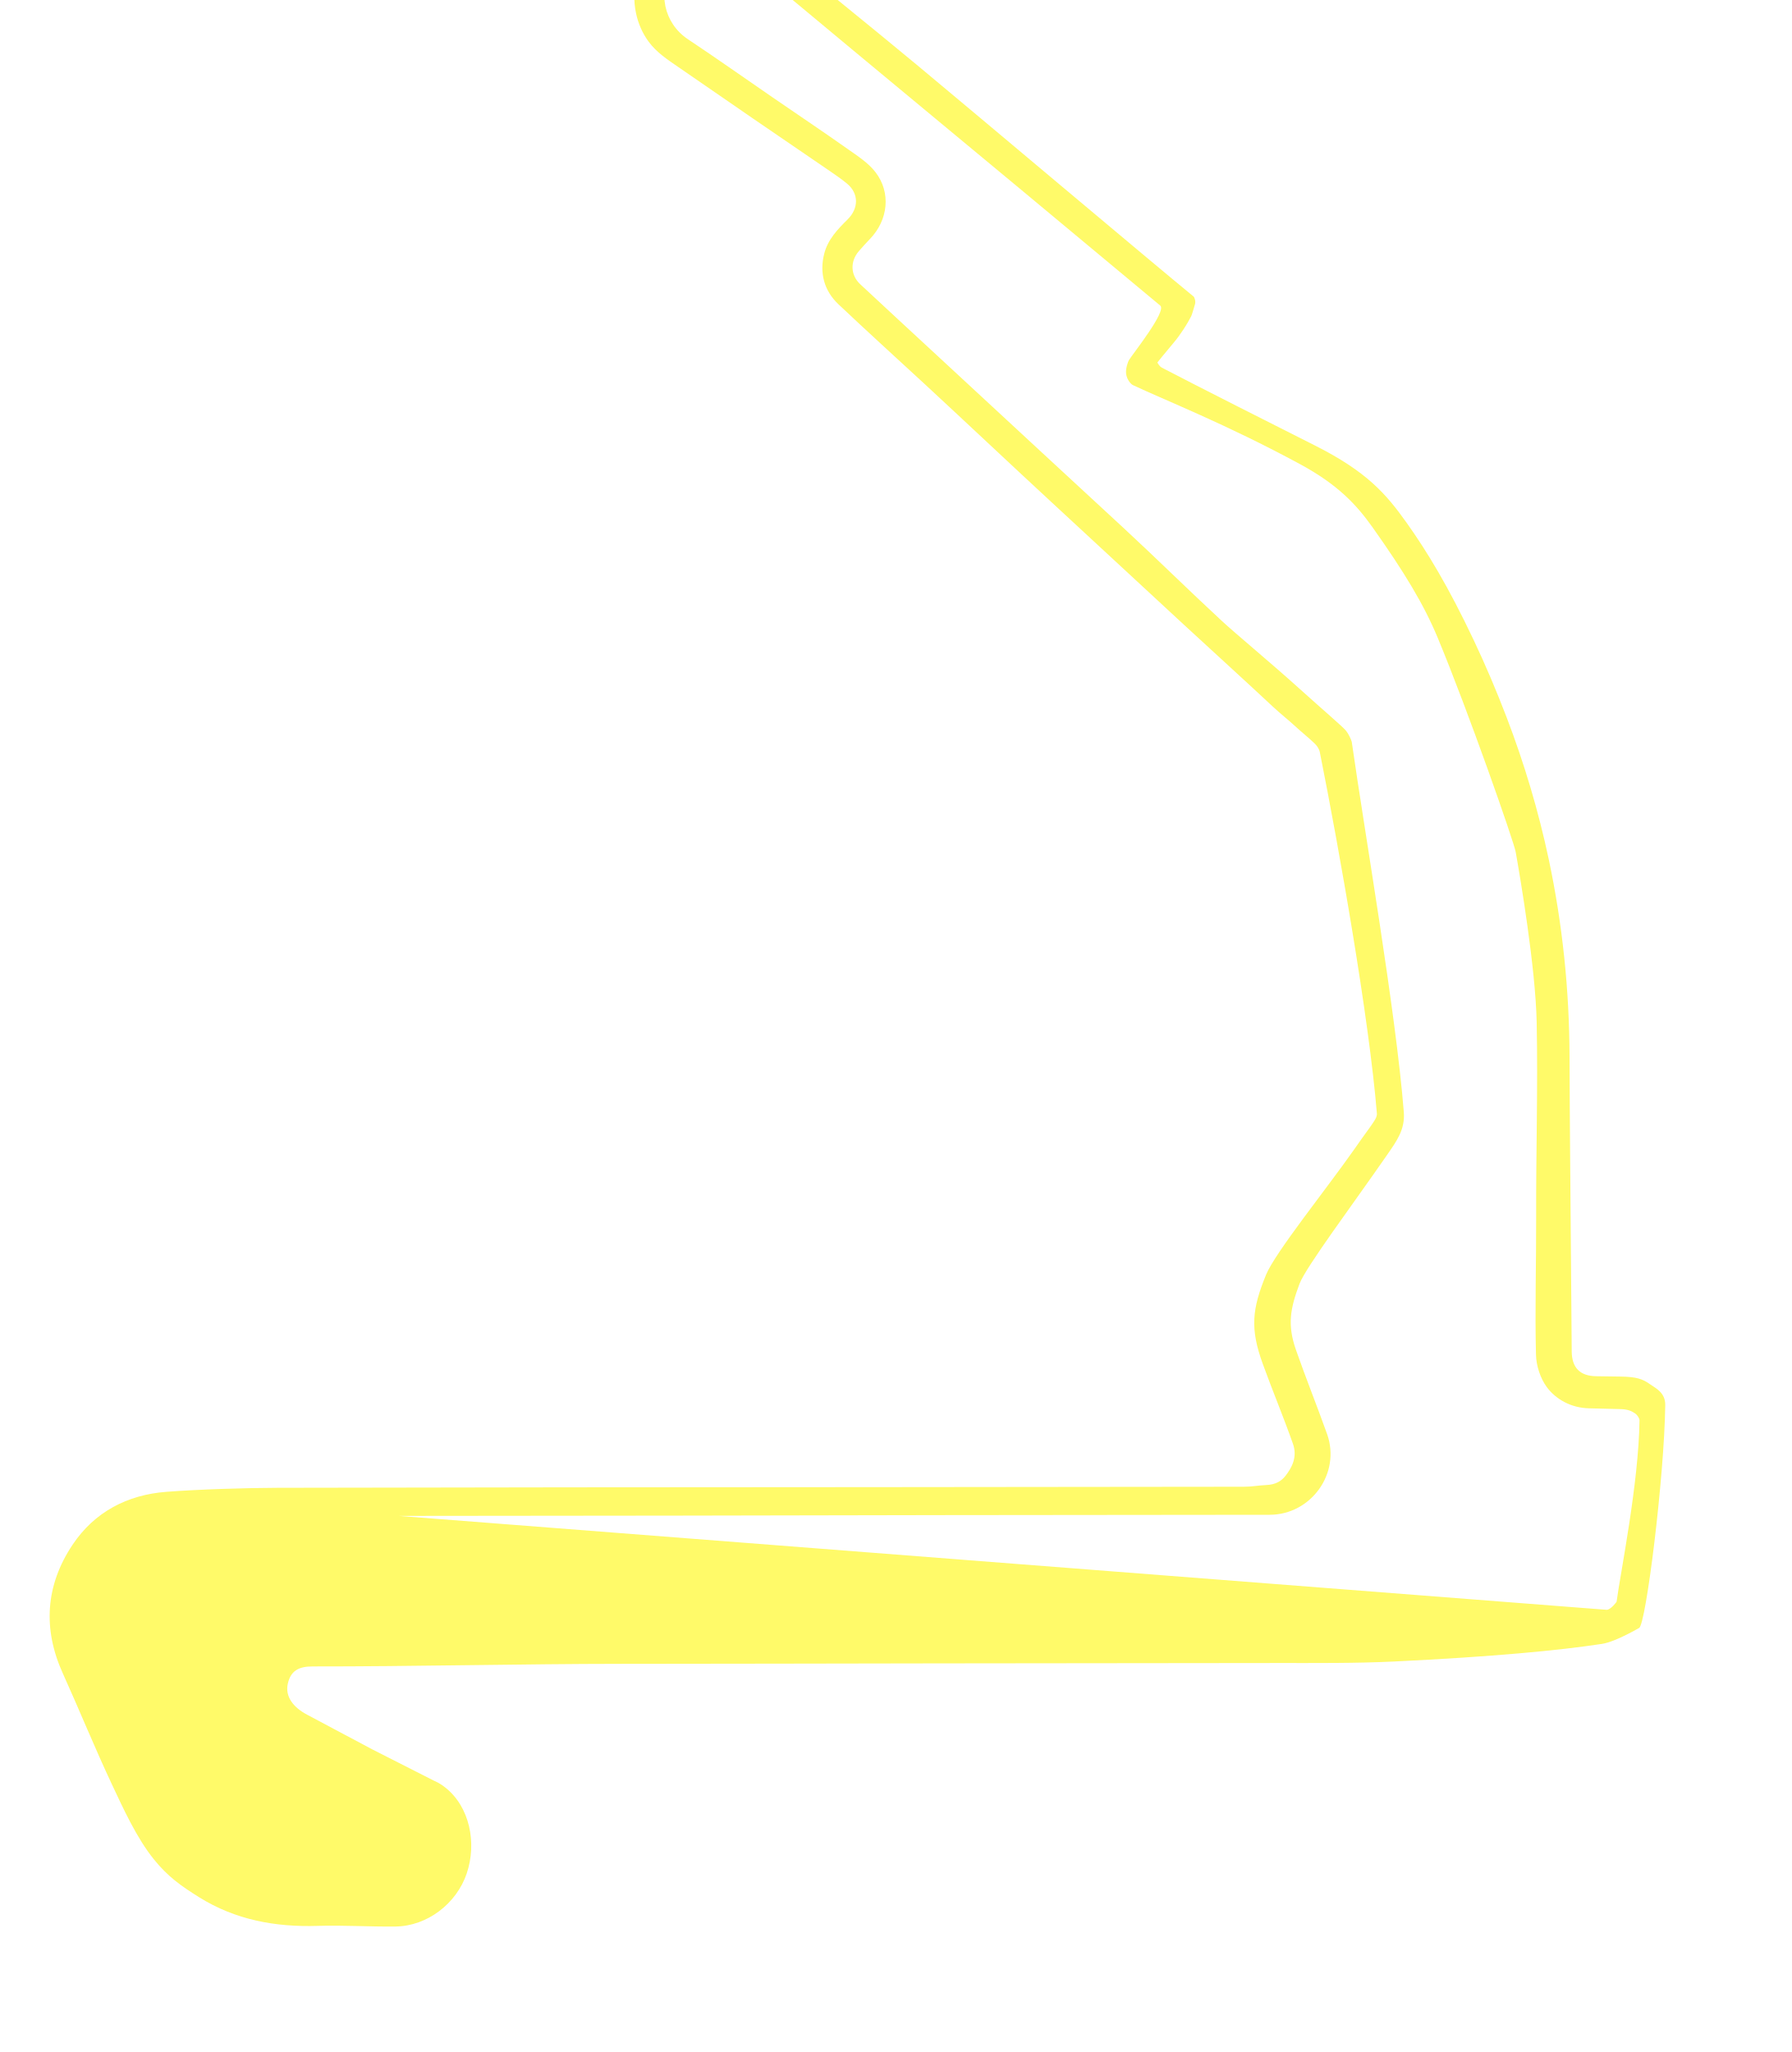
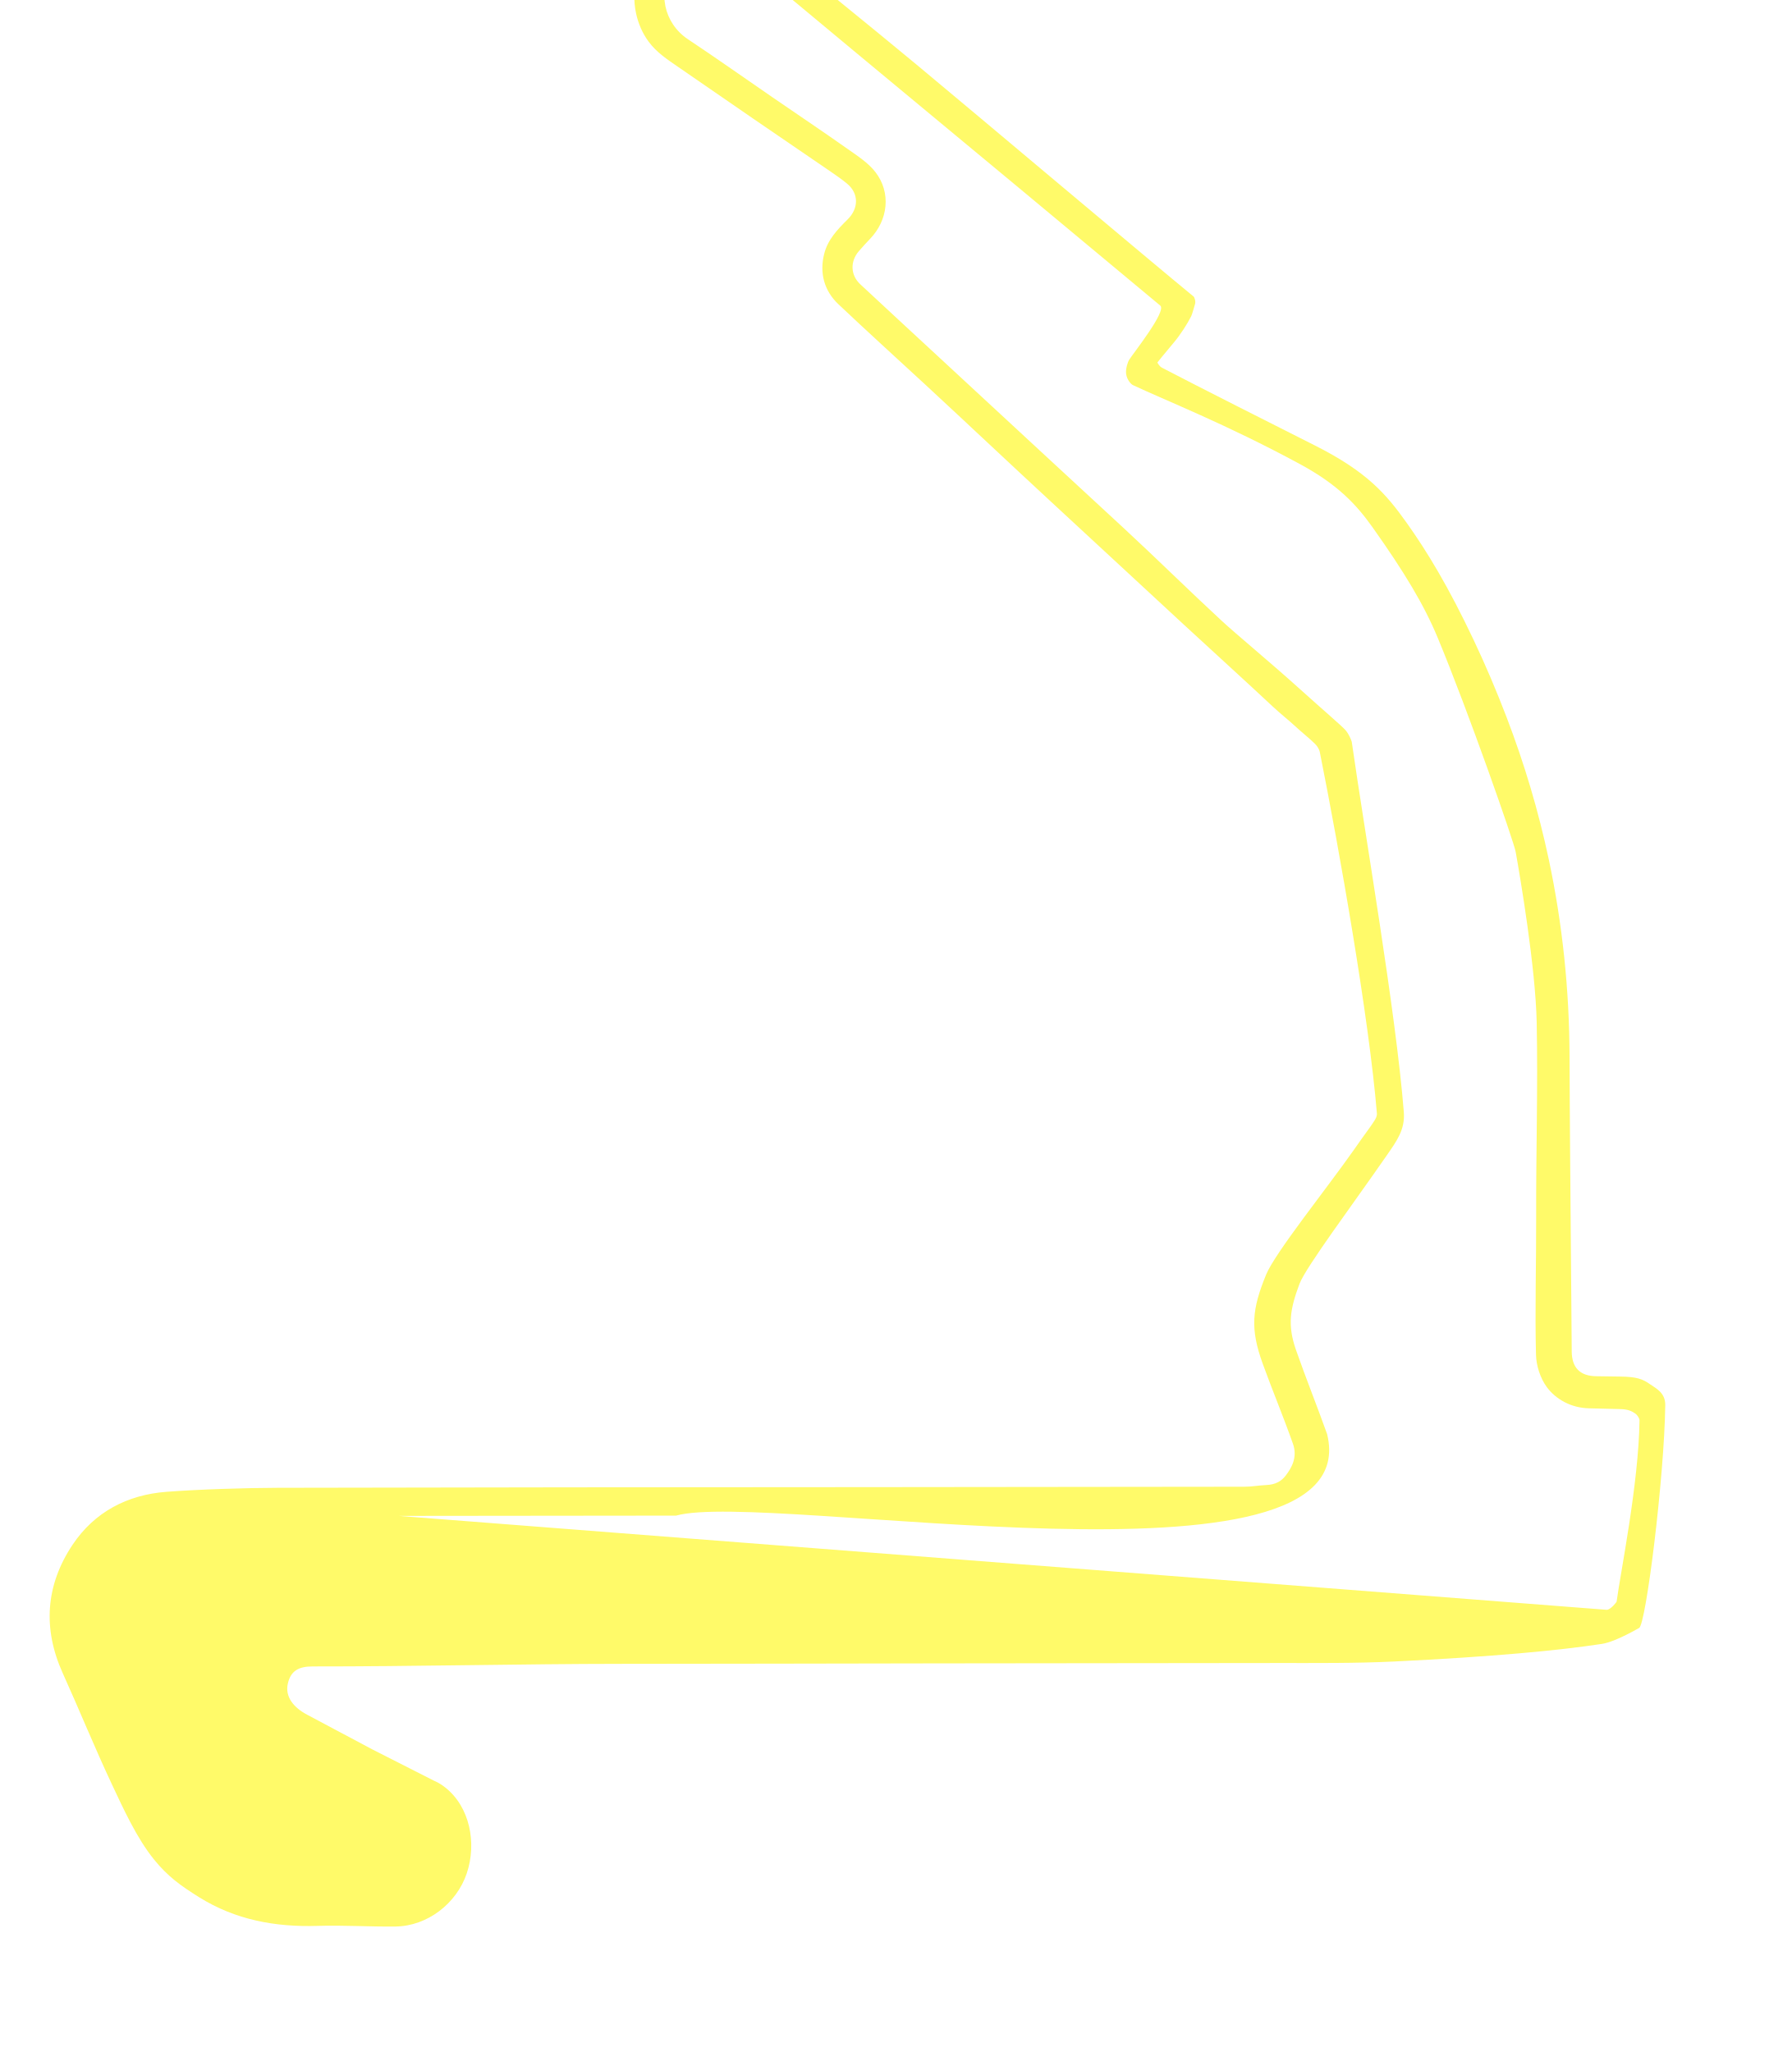
<svg xmlns="http://www.w3.org/2000/svg" width="230.373mm" height="263.863mm" viewBox="0 0 230.373 263.863" version="1.1" id="svg1" xml:space="preserve">
  <defs id="defs1" />
  <g id="layer1" transform="translate(58.30594,94.57387)">
-     <path id="path1" d="m -7.027,100.354 c 11.883,-0.009 23.765,-0.019 35.648,-0.037 11.56,-0.017 23.121,-0.049 34.681,-0.065 13.878,-0.019 27.755,-0.027 41.632,-0.042 5.345,-0.006 9.181,-5.362 7.39,-10.38 -1.293,-3.623 -2.734,-7.194 -4.003,-10.825 -1.125,-3.219 -0.74,-5.297 0.449,-8.479 0.797,-2.133 6.832,-10.185 11.194,-16.487 1.298,-1.876 2.405,-3.34 2.223,-5.63 -1.037,-12.999 -5.019,-35.832 -6.694,-47.602 -0.12,-0.38 -0.399,-0.995 -0.728,-1.408 -0.418,-0.525 -2.885,-2.609 -5.971,-5.397 -3.659,-3.305 -8.135,-7.003 -10.001,-8.73 -4.382,-4.053 -8.236,-7.877 -12.615,-11.933 -3.629,-3.361 -7.267,-6.713 -10.897,-10.072 -4.402,-4.073 -8.802,-8.149 -13.202,-12.224 -3.262,-3.021 -6.533,-6.033 -9.782,-9.068 -1.264,-1.181 -1.313,-2.944 -0.168,-4.265 0.46,-0.531 0.934,-1.053 1.422,-1.559 2.337,-2.422 2.739,-5.961 0.695,-8.6 -0.921,-1.19 -2.289,-2.068 -3.547,-2.956 -3.182,-2.247 -6.418,-4.415 -9.629,-6.621 -3.645,-2.504 -7.255,-5.059 -10.936,-7.509 -3.087,-2.055 -3.983,-6.175 -1.863,-9.102 2.125,-2.934 6.327,-3.426 9.197,-1.048 4.661,3.862 9.303,7.746 13.959,11.614 7.131,5.925 14.266,11.846 21.401,17.766 1.315,1.092 17.439,14.514 18.046,15.027 0.852,0.719 -3.489,6.139 -4.024,7.006 -0.12,0.194 -0.448,1.078 -0.369,1.745 0.093,0.782 0.623,1.353 0.875,1.472 4.049,1.915 11.948,4.997 21.511,10.177 4.833,2.618 7.235,5.198 9.308,8.121 4.088,5.766 6.599,9.929 8.371,14.192 3.954,9.513 9.786,26.21 10.023,27.527 0.586,3.258 2.564,14.937 2.704,21.962 0.167,8.418 -0.095,16.621 -0.069,25.042 0.018,5.78 -0.169,11.951 -0.021,17.678 0.036,1.399 0.555,3.005 1.382,4.134 1.134,1.549 3.103,2.694 5.443,2.741 1.29,0.026 2.756,0.066 4.046,0.1 1.072,0.029 1.495,0.31 1.905,0.581 0.208,0.138 0.537,0.579 0.533,0.87 -0.107,8.145 -2.446,19.56 -2.948,23.327 0,0 -0.655,0.936 -1.233,1.034 m -158.746,17.946 c -2.854,-1.518 -5.525,-2.945 -8.382,-4.459 -1.729,-0.916 -2.887,-2.302 -2.473,-4.04 0.375,-1.571 1.335,-2.171 3.189,-2.169 12.528,0.016 27.115,-0.328 39.643,-0.332 13.585,-0.004 27.17,-0.042 40.755,-0.06 14.553,-0.019 29.106,-0.036 43.659,-0.047 4.987,-0.004 10.015,0.047 15,-0.194 12.612,-0.61 21.192,-1.42 26.712,-2.265 1.857,-0.284 4.992,-2.198 4.77,-2.043 0.873,-0.404 3.245,-19.361 3.364,-28.67 0.02,-1.588 -1.21,-2.15 -1.924,-2.655 -0.977,-0.69 -1.739,-0.985 -3.89,-1.007 -1.027,-0.011 -2.054,-0.03 -3.082,-0.044 -2.053,-0.03 -3.107,-1.084 -3.129,-3.165 -0.036,-3.491 -0.059,-6.983 -0.085,-10.475 -0.069,-9.154 -0.167,-18.307 -0.196,-27.461 -0.027,-8.544 -0.897,-16.992 -2.669,-25.348 -1.322,-6.23 -3.152,-12.351 -5.413,-18.258 -1.291,-3.373 -2.671,-6.634 -4.233,-9.936 -3.261,-6.895 -6.004,-11.412 -8.646,-15.123 -2.608,-3.664 -5.091,-6.546 -11.745,-9.9 -4.586,-2.312 -15.18,-7.653 -19.722,-10.029 -0.227,-0.119 -0.474,-0.462 -0.564,-0.66 0,0 0.984,-1.237 2.061,-2.503 0.897,-1.055 1.793,-2.463 2.29,-3.452 0.1,-0.199 0.346,-1.064 0.491,-1.565 0.102,-0.352 -0.072,-0.867 -0.194,-0.967 -4.955,-4.05 -28.443,-23.859 -35.598,-29.802 -6.48,-5.382 -13.442,-10.966 -19.946,-16.319 -3.836,-3.158 -9.603,-2.967 -13.179,0.348 -2.642,2.45 -3.681,6.056 -2.948,9.4 0.277,1.263 0.793,2.491 1.598,3.592 1.014,1.385 2.427,2.316 3.806,3.263 3.284,2.253 6.416,4.429 9.699,6.684 3.21,2.206 6.604,4.505 9.814,6.711 0.771,0.53 1.474,1.012 2.195,1.606 1.543,1.271 1.522,3.184 0.081,4.61 -1.306,1.292 -2.543,2.586 -3.009,4.415 -0.627,2.459 -0.008,4.752 1.817,6.48 3.675,3.481 7.468,6.912 11.184,10.349 5.498,5.086 10.661,9.97 16.161,15.054 5.887,5.441 11.155,10.334 17.042,15.774 3.424,3.164 8.174,7.478 11.479,10.575 0.935,0.876 2.112,1.805 2.901,2.544 0.704,0.66 1.745,1.489 2.471,2.192 0.133,0.129 0.242,0.259 0.332,0.386 0.202,0.287 0.301,0.554 0.338,0.739 2.515,12.577 6.326,34.187 7.335,46.44 0.03,0.369 -0.149,0.682 -0.363,1.011 -0.169,0.259 -0.348,0.534 -0.55,0.809 -0.667,0.908 -1.369,1.907 -2.058,2.891 -3.379,4.825 -10.127,13.223 -11.277,16.04 -1.805,4.421 -2.079,6.905 -0.419,11.473 1.273,3.506 2.634,6.75 3.877,10.266 0.6,1.697 -0.142,3.063 -0.935,4.088 -0.549,0.711 -1.276,1.162 -2.521,1.218 -1.113,0.05 -1.733,0.215 -2.848,0.216 -15.785,0.018 -31.57,0.037 -47.355,0.05 -13.086,0.011 -26.172,0.012 -39.257,0.026 -12.527,0.013 -25.055,0.031 -37.582,0.06 -4.107,0.009 -10.289,0.204 -14.373,0.519 -4.996,0.385 -9.226,2.587 -12.043,6.81 -3.477,5.212 -3.843,10.801 -1.26,16.51 2.117,4.679 4.128,9.634 6.313,14.279 1.469,3.122 3.184,6.91 5.413,9.668 1.766,2.185 3.415,3.367 5.801,4.858 4.678,2.923 9.8,3.857 15.241,3.689 3.337,-0.104 6.683,0.121 10.023,0.081 4.066,-0.049 7.844,-2.934 9.158,-6.846 1.315,-3.916 0.373,-8.573 -2.792,-11.049 -0.366,-0.286 -0.804,-0.59 -1.384,-0.832 z" style="fill:#fffa69;fill-opacity:1;fill-rule:nonzero;stroke:none;stroke-width:0.353" />
+     <path id="path1" d="m -7.027,100.354 c 11.883,-0.009 23.765,-0.019 35.648,-0.037 11.651,-3.283 89.07,11.259 83.704,-10.487 -1.293,-3.623 -2.734,-7.194 -4.003,-10.825 -1.125,-3.219 -0.74,-5.297 0.449,-8.479 0.797,-2.133 6.832,-10.185 11.194,-16.487 1.298,-1.876 2.405,-3.34 2.223,-5.63 -1.037,-12.999 -5.019,-35.832 -6.694,-47.602 -0.12,-0.38 -0.399,-0.995 -0.728,-1.408 -0.418,-0.525 -2.885,-2.609 -5.971,-5.397 -3.659,-3.305 -8.135,-7.003 -10.001,-8.73 -4.382,-4.053 -8.236,-7.877 -12.615,-11.933 -3.629,-3.361 -7.267,-6.713 -10.897,-10.072 -4.402,-4.073 -8.802,-8.149 -13.202,-12.224 -3.262,-3.021 -6.533,-6.033 -9.782,-9.068 -1.264,-1.181 -1.313,-2.944 -0.168,-4.265 0.46,-0.531 0.934,-1.053 1.422,-1.559 2.337,-2.422 2.739,-5.961 0.695,-8.6 -0.921,-1.19 -2.289,-2.068 -3.547,-2.956 -3.182,-2.247 -6.418,-4.415 -9.629,-6.621 -3.645,-2.504 -7.255,-5.059 -10.936,-7.509 -3.087,-2.055 -3.983,-6.175 -1.863,-9.102 2.125,-2.934 6.327,-3.426 9.197,-1.048 4.661,3.862 9.303,7.746 13.959,11.614 7.131,5.925 14.266,11.846 21.401,17.766 1.315,1.092 17.439,14.514 18.046,15.027 0.852,0.719 -3.489,6.139 -4.024,7.006 -0.12,0.194 -0.448,1.078 -0.369,1.745 0.093,0.782 0.623,1.353 0.875,1.472 4.049,1.915 11.948,4.997 21.511,10.177 4.833,2.618 7.235,5.198 9.308,8.121 4.088,5.766 6.599,9.929 8.371,14.192 3.954,9.513 9.786,26.21 10.023,27.527 0.586,3.258 2.564,14.937 2.704,21.962 0.167,8.418 -0.095,16.621 -0.069,25.042 0.018,5.78 -0.169,11.951 -0.021,17.678 0.036,1.399 0.555,3.005 1.382,4.134 1.134,1.549 3.103,2.694 5.443,2.741 1.29,0.026 2.756,0.066 4.046,0.1 1.072,0.029 1.495,0.31 1.905,0.581 0.208,0.138 0.537,0.579 0.533,0.87 -0.107,8.145 -2.446,19.56 -2.948,23.327 0,0 -0.655,0.936 -1.233,1.034 m -158.746,17.946 c -2.854,-1.518 -5.525,-2.945 -8.382,-4.459 -1.729,-0.916 -2.887,-2.302 -2.473,-4.04 0.375,-1.571 1.335,-2.171 3.189,-2.169 12.528,0.016 27.115,-0.328 39.643,-0.332 13.585,-0.004 27.17,-0.042 40.755,-0.06 14.553,-0.019 29.106,-0.036 43.659,-0.047 4.987,-0.004 10.015,0.047 15,-0.194 12.612,-0.61 21.192,-1.42 26.712,-2.265 1.857,-0.284 4.992,-2.198 4.77,-2.043 0.873,-0.404 3.245,-19.361 3.364,-28.67 0.02,-1.588 -1.21,-2.15 -1.924,-2.655 -0.977,-0.69 -1.739,-0.985 -3.89,-1.007 -1.027,-0.011 -2.054,-0.03 -3.082,-0.044 -2.053,-0.03 -3.107,-1.084 -3.129,-3.165 -0.036,-3.491 -0.059,-6.983 -0.085,-10.475 -0.069,-9.154 -0.167,-18.307 -0.196,-27.461 -0.027,-8.544 -0.897,-16.992 -2.669,-25.348 -1.322,-6.23 -3.152,-12.351 -5.413,-18.258 -1.291,-3.373 -2.671,-6.634 -4.233,-9.936 -3.261,-6.895 -6.004,-11.412 -8.646,-15.123 -2.608,-3.664 -5.091,-6.546 -11.745,-9.9 -4.586,-2.312 -15.18,-7.653 -19.722,-10.029 -0.227,-0.119 -0.474,-0.462 -0.564,-0.66 0,0 0.984,-1.237 2.061,-2.503 0.897,-1.055 1.793,-2.463 2.29,-3.452 0.1,-0.199 0.346,-1.064 0.491,-1.565 0.102,-0.352 -0.072,-0.867 -0.194,-0.967 -4.955,-4.05 -28.443,-23.859 -35.598,-29.802 -6.48,-5.382 -13.442,-10.966 -19.946,-16.319 -3.836,-3.158 -9.603,-2.967 -13.179,0.348 -2.642,2.45 -3.681,6.056 -2.948,9.4 0.277,1.263 0.793,2.491 1.598,3.592 1.014,1.385 2.427,2.316 3.806,3.263 3.284,2.253 6.416,4.429 9.699,6.684 3.21,2.206 6.604,4.505 9.814,6.711 0.771,0.53 1.474,1.012 2.195,1.606 1.543,1.271 1.522,3.184 0.081,4.61 -1.306,1.292 -2.543,2.586 -3.009,4.415 -0.627,2.459 -0.008,4.752 1.817,6.48 3.675,3.481 7.468,6.912 11.184,10.349 5.498,5.086 10.661,9.97 16.161,15.054 5.887,5.441 11.155,10.334 17.042,15.774 3.424,3.164 8.174,7.478 11.479,10.575 0.935,0.876 2.112,1.805 2.901,2.544 0.704,0.66 1.745,1.489 2.471,2.192 0.133,0.129 0.242,0.259 0.332,0.386 0.202,0.287 0.301,0.554 0.338,0.739 2.515,12.577 6.326,34.187 7.335,46.44 0.03,0.369 -0.149,0.682 -0.363,1.011 -0.169,0.259 -0.348,0.534 -0.55,0.809 -0.667,0.908 -1.369,1.907 -2.058,2.891 -3.379,4.825 -10.127,13.223 -11.277,16.04 -1.805,4.421 -2.079,6.905 -0.419,11.473 1.273,3.506 2.634,6.75 3.877,10.266 0.6,1.697 -0.142,3.063 -0.935,4.088 -0.549,0.711 -1.276,1.162 -2.521,1.218 -1.113,0.05 -1.733,0.215 -2.848,0.216 -15.785,0.018 -31.57,0.037 -47.355,0.05 -13.086,0.011 -26.172,0.012 -39.257,0.026 -12.527,0.013 -25.055,0.031 -37.582,0.06 -4.107,0.009 -10.289,0.204 -14.373,0.519 -4.996,0.385 -9.226,2.587 -12.043,6.81 -3.477,5.212 -3.843,10.801 -1.26,16.51 2.117,4.679 4.128,9.634 6.313,14.279 1.469,3.122 3.184,6.91 5.413,9.668 1.766,2.185 3.415,3.367 5.801,4.858 4.678,2.923 9.8,3.857 15.241,3.689 3.337,-0.104 6.683,0.121 10.023,0.081 4.066,-0.049 7.844,-2.934 9.158,-6.846 1.315,-3.916 0.373,-8.573 -2.792,-11.049 -0.366,-0.286 -0.804,-0.59 -1.384,-0.832 z" style="fill:#fffa69;fill-opacity:1;fill-rule:nonzero;stroke:none;stroke-width:0.353" />
  </g>
</svg>
